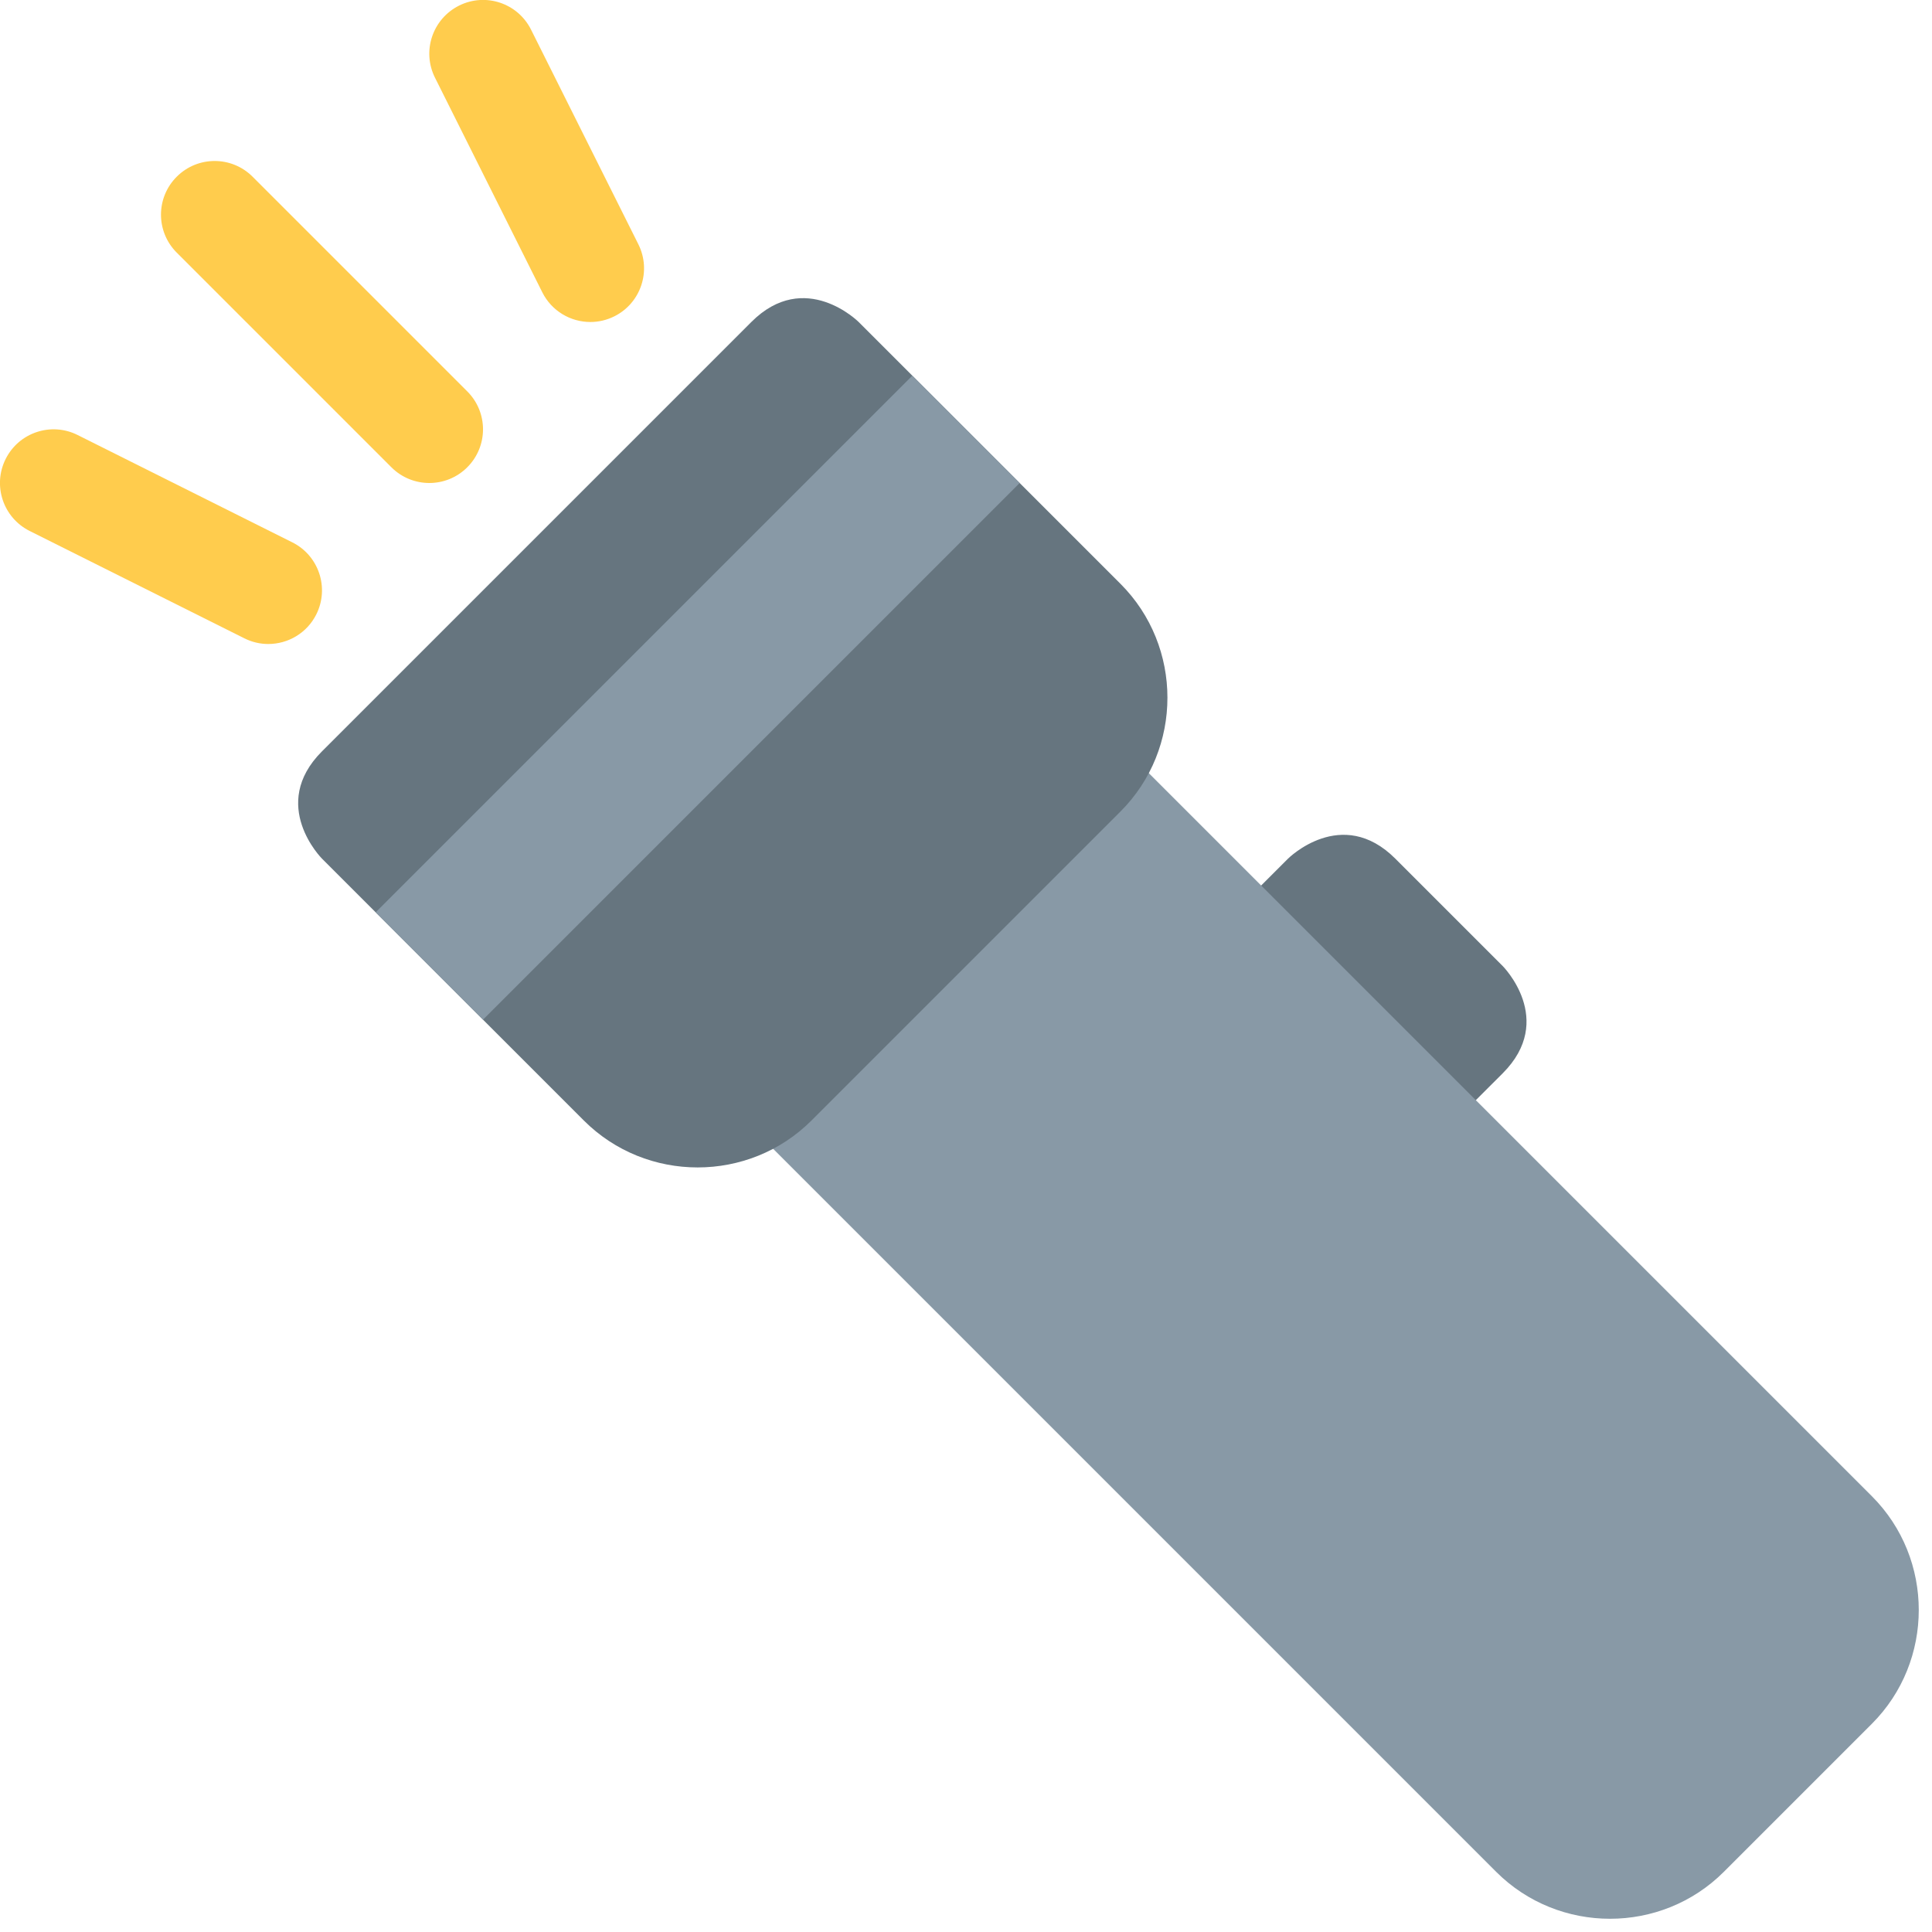
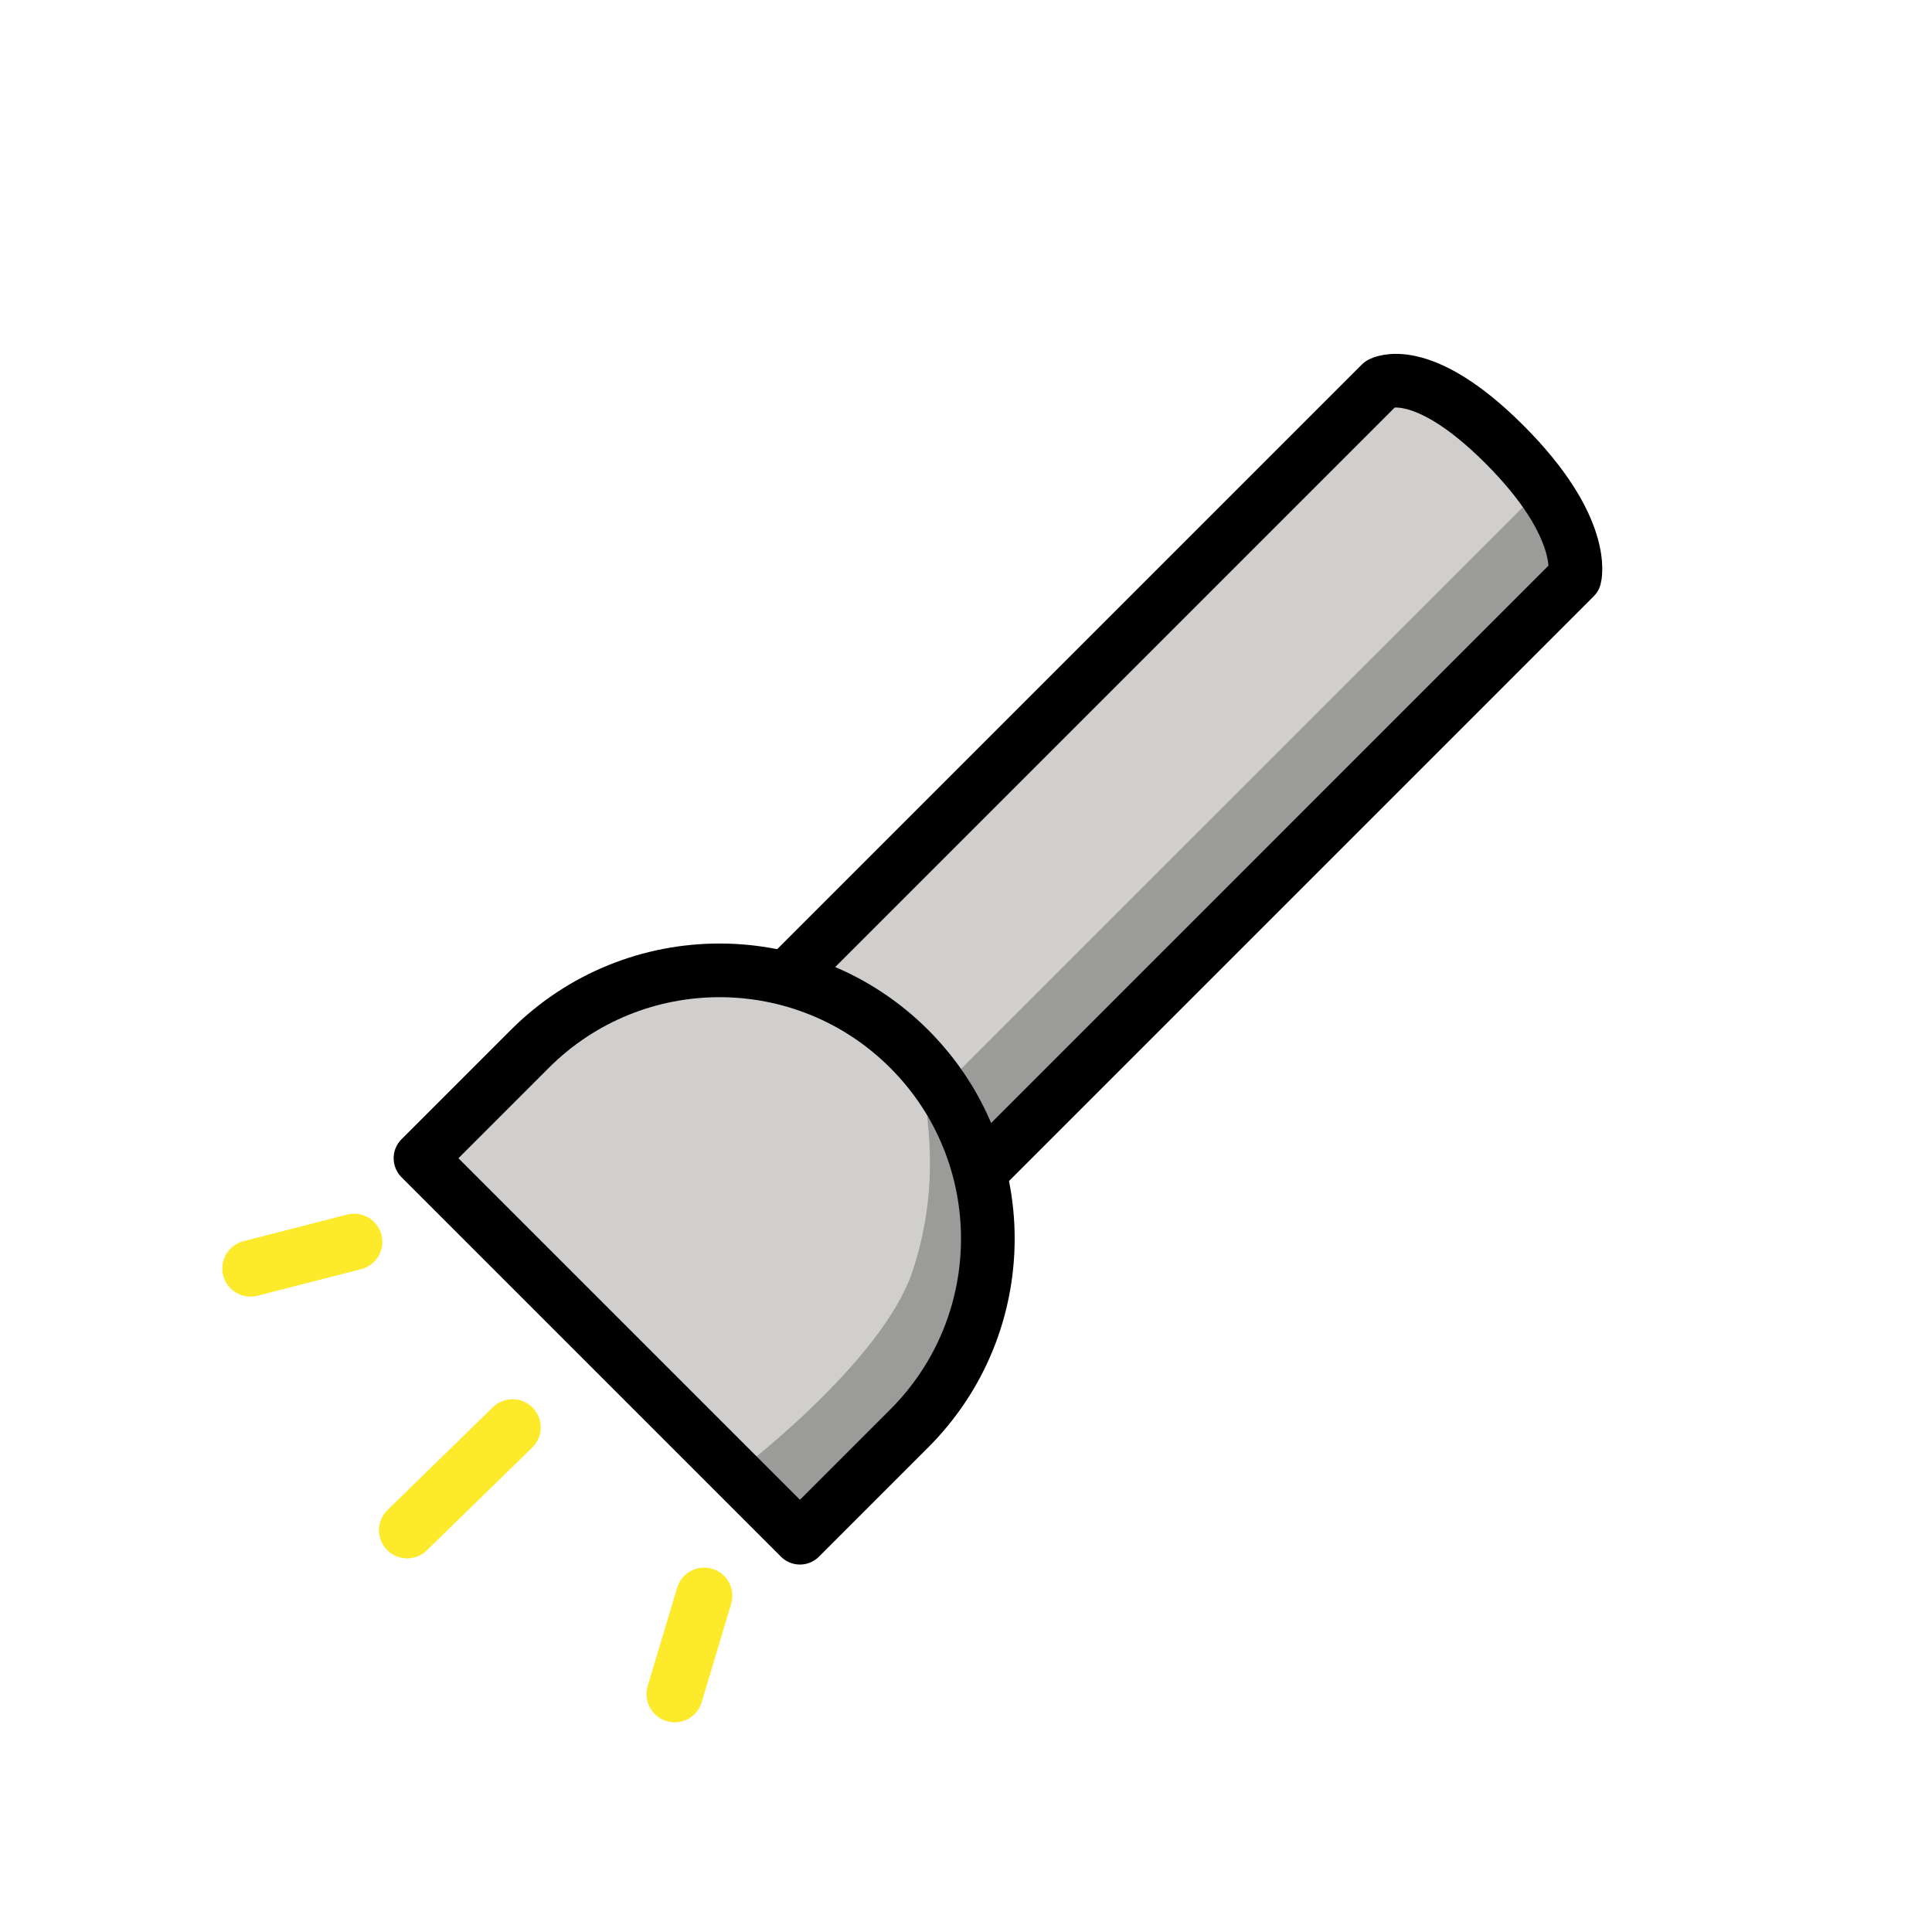
- <svg xmlns="http://www.w3.org/2000/svg" viewBox="0 0 36 36">
-   <path fill="#66757F" d="M23 17l1-1s1-1 2 0l2 2s1 1 0 2l-1 1-4-4z" />
-   <path fill="#8899A6" d="M34.879 27.879c1.166 1.166 1.166 3.076 0 4.242l-2.758 2.758c-1.166 1.166-3.076 1.166-4.242 0L9.121 16.121c-1.167-1.166-1.167-3.076 0-4.242l2.758-2.758c1.167-1.167 3.076-1.167 4.242 0l18.758 18.758z" />
-   <path fill="#66757F" d="M20.879 10.879c1.166 1.167 1.166 3.076 0 4.242l-5.758 5.758c-1.167 1.166-3.076 1.166-4.242 0L6 16s-1-1 0-2l8-8c1-1 2 0 2 0l4.879 4.879z" />
-   <path fill="#8899A6" d="M7 17L17 7l2 2L9 19z" />
-   <path d="M11.001 6c-.367 0-.72-.202-.896-.553l-2-4C7.858.953 8.059.353 8.553.105c.495-.248 1.095-.047 1.342.447l2 4c.247.494.047 1.095-.447 1.342-.144.072-.297.106-.447.106zm-6.002 6c-.15 0-.303-.034-.446-.106l-4-2c-.494-.247-.695-.847-.448-1.341.247-.494.847-.695 1.342-.447l4 2c.494.247.694.848.447 1.342-.175.35-.528.552-.895.552zM8 9c-.256 0-.512-.098-.707-.293l-4-4c-.391-.391-.391-1.023 0-1.414s1.023-.391 1.414 0l4 4c.391.391.391 1.023 0 1.414C8.512 8.902 8.256 9 8 9z" fill="#FFCC4D" />
+ <svg xmlns="http://www.w3.org/2000/svg" id="emoji" viewBox="0 0 72 72" version="1.1">
+   <g id="color">
+     <line x1="13.198" x2="9.335" y1="46.281" y2="47.272" fill="none" stroke="#FCEA2B" stroke-linecap="round" stroke-linejoin="round" stroke-miterlimit="10" stroke-width="2" />
+     <line x1="19.101" x2="15.173" y1="53.195" y2="57.026" fill="none" stroke="#FCEA2B" stroke-linecap="round" stroke-linejoin="round" stroke-miterlimit="10" stroke-width="2" />
+     <line x1="26.242" x2="25.143" y1="59.47" y2="63.136" fill="none" stroke="#FCEA2B" stroke-linecap="round" stroke-linejoin="round" stroke-miterlimit="10" stroke-width="2" />
+     <path fill="#D0CFCE" d="M56.487,17c-1.958-1.958-3.994-3.469-5.031-2.706L29.579,36.171 c1.279,0.545,2.873,1.509,3.885,2.522c1.013,1.012,2.806,3.793,3.35,5.072l21.898-22.456 C58.67,20.844,58.495,19.008,56.487,17z" />
+     <path fill="#D0CFCE" d="M20.45,38.215l-4.78,4.949l14.142,14.142l5.141-5.332C36.653,50.275,36.5,48.177,36.5,45.773 s-0.915-4.982-2.615-6.682C30.375,35.581,23.96,34.705,20.45,38.215z" />
+     <path fill="#9B9B9A" d="M35.814,39.837c0.446,0.634,0.699,3.221,1,3.928l21.898-22.456 c-0.019-0.205-0.106-2.137-0.647-2.735c-0.311-0.344-1.03,0.73-1.313,0.327L35.814,39.837z" />
+     <path fill="#9B9B9A" d="M27.41,54.904l2.402,2.402l4.799-4.881c1.7-1.699,2.389-4.544,2.389-6.949 c0-0.799-0.392-2.873-0.885-3.455c-0.506-0.597-1.117,0.299-1.52-0.39c-0.193-0.331,0.551,2.335-0.59,5.751 C32.864,50.797,27.41,54.904,27.41,54.904z" />
+   </g>
+   <g id="hair" />
+   <g id="skin" />
+   <g id="skin-shadow" />
+   <g id="line">
+     <path fill="none" stroke="#000000" stroke-linecap="round" stroke-linejoin="round" stroke-miterlimit="10" stroke-width="2" d="M29.579,36.171l21.878-21.878c0,0,1.492-0.849,4.609,2.268s2.617,4.957,2.617,4.957L36.805,43.397" />
+     <path fill="none" stroke="#000000" stroke-linecap="round" stroke-linejoin="round" stroke-miterlimit="10" stroke-width="2" d="M19.743,39.091c3.905-3.905,10.237-3.905,14.142,0c3.905,3.905,3.905,10.237,0,14.142l-4.073,4.073L15.67,43.164 L19.743,39.091z" />
+     <line x1="13.198" x2="9.335" y1="46.281" y2="47.272" fill="none" stroke="#000000" stroke-linecap="round" stroke-linejoin="round" stroke-miterlimit="10" stroke-width="2" />
+     <line x1="19.101" x2="15.173" y1="53.195" y2="57.026" fill="none" stroke="#000000" stroke-linecap="round" stroke-linejoin="round" stroke-miterlimit="10" stroke-width="2" />
+     <line x1="26.242" x2="25.143" y1="59.47" y2="63.136" fill="none" stroke="#000000" stroke-linecap="round" stroke-linejoin="round" stroke-miterlimit="10" stroke-width="2" />
+   </g>
+   <g id="color-foreground">
+     <line x1="13.198" x2="9.335" y1="46.281" y2="47.272" fill="none" stroke="#FCEA2B" stroke-linecap="round" stroke-linejoin="round" stroke-miterlimit="10" stroke-width="2.1" />
+     <line x1="19.101" x2="15.173" y1="53.195" y2="57.026" fill="none" stroke="#FCEA2B" stroke-linecap="round" stroke-linejoin="round" stroke-miterlimit="10" stroke-width="2.1" />
+     <line x1="26.242" x2="25.143" y1="59.47" y2="63.136" fill="none" stroke="#FCEA2B" stroke-linecap="round" stroke-linejoin="round" stroke-miterlimit="10" stroke-width="2.1" />
+   </g>
</svg>
